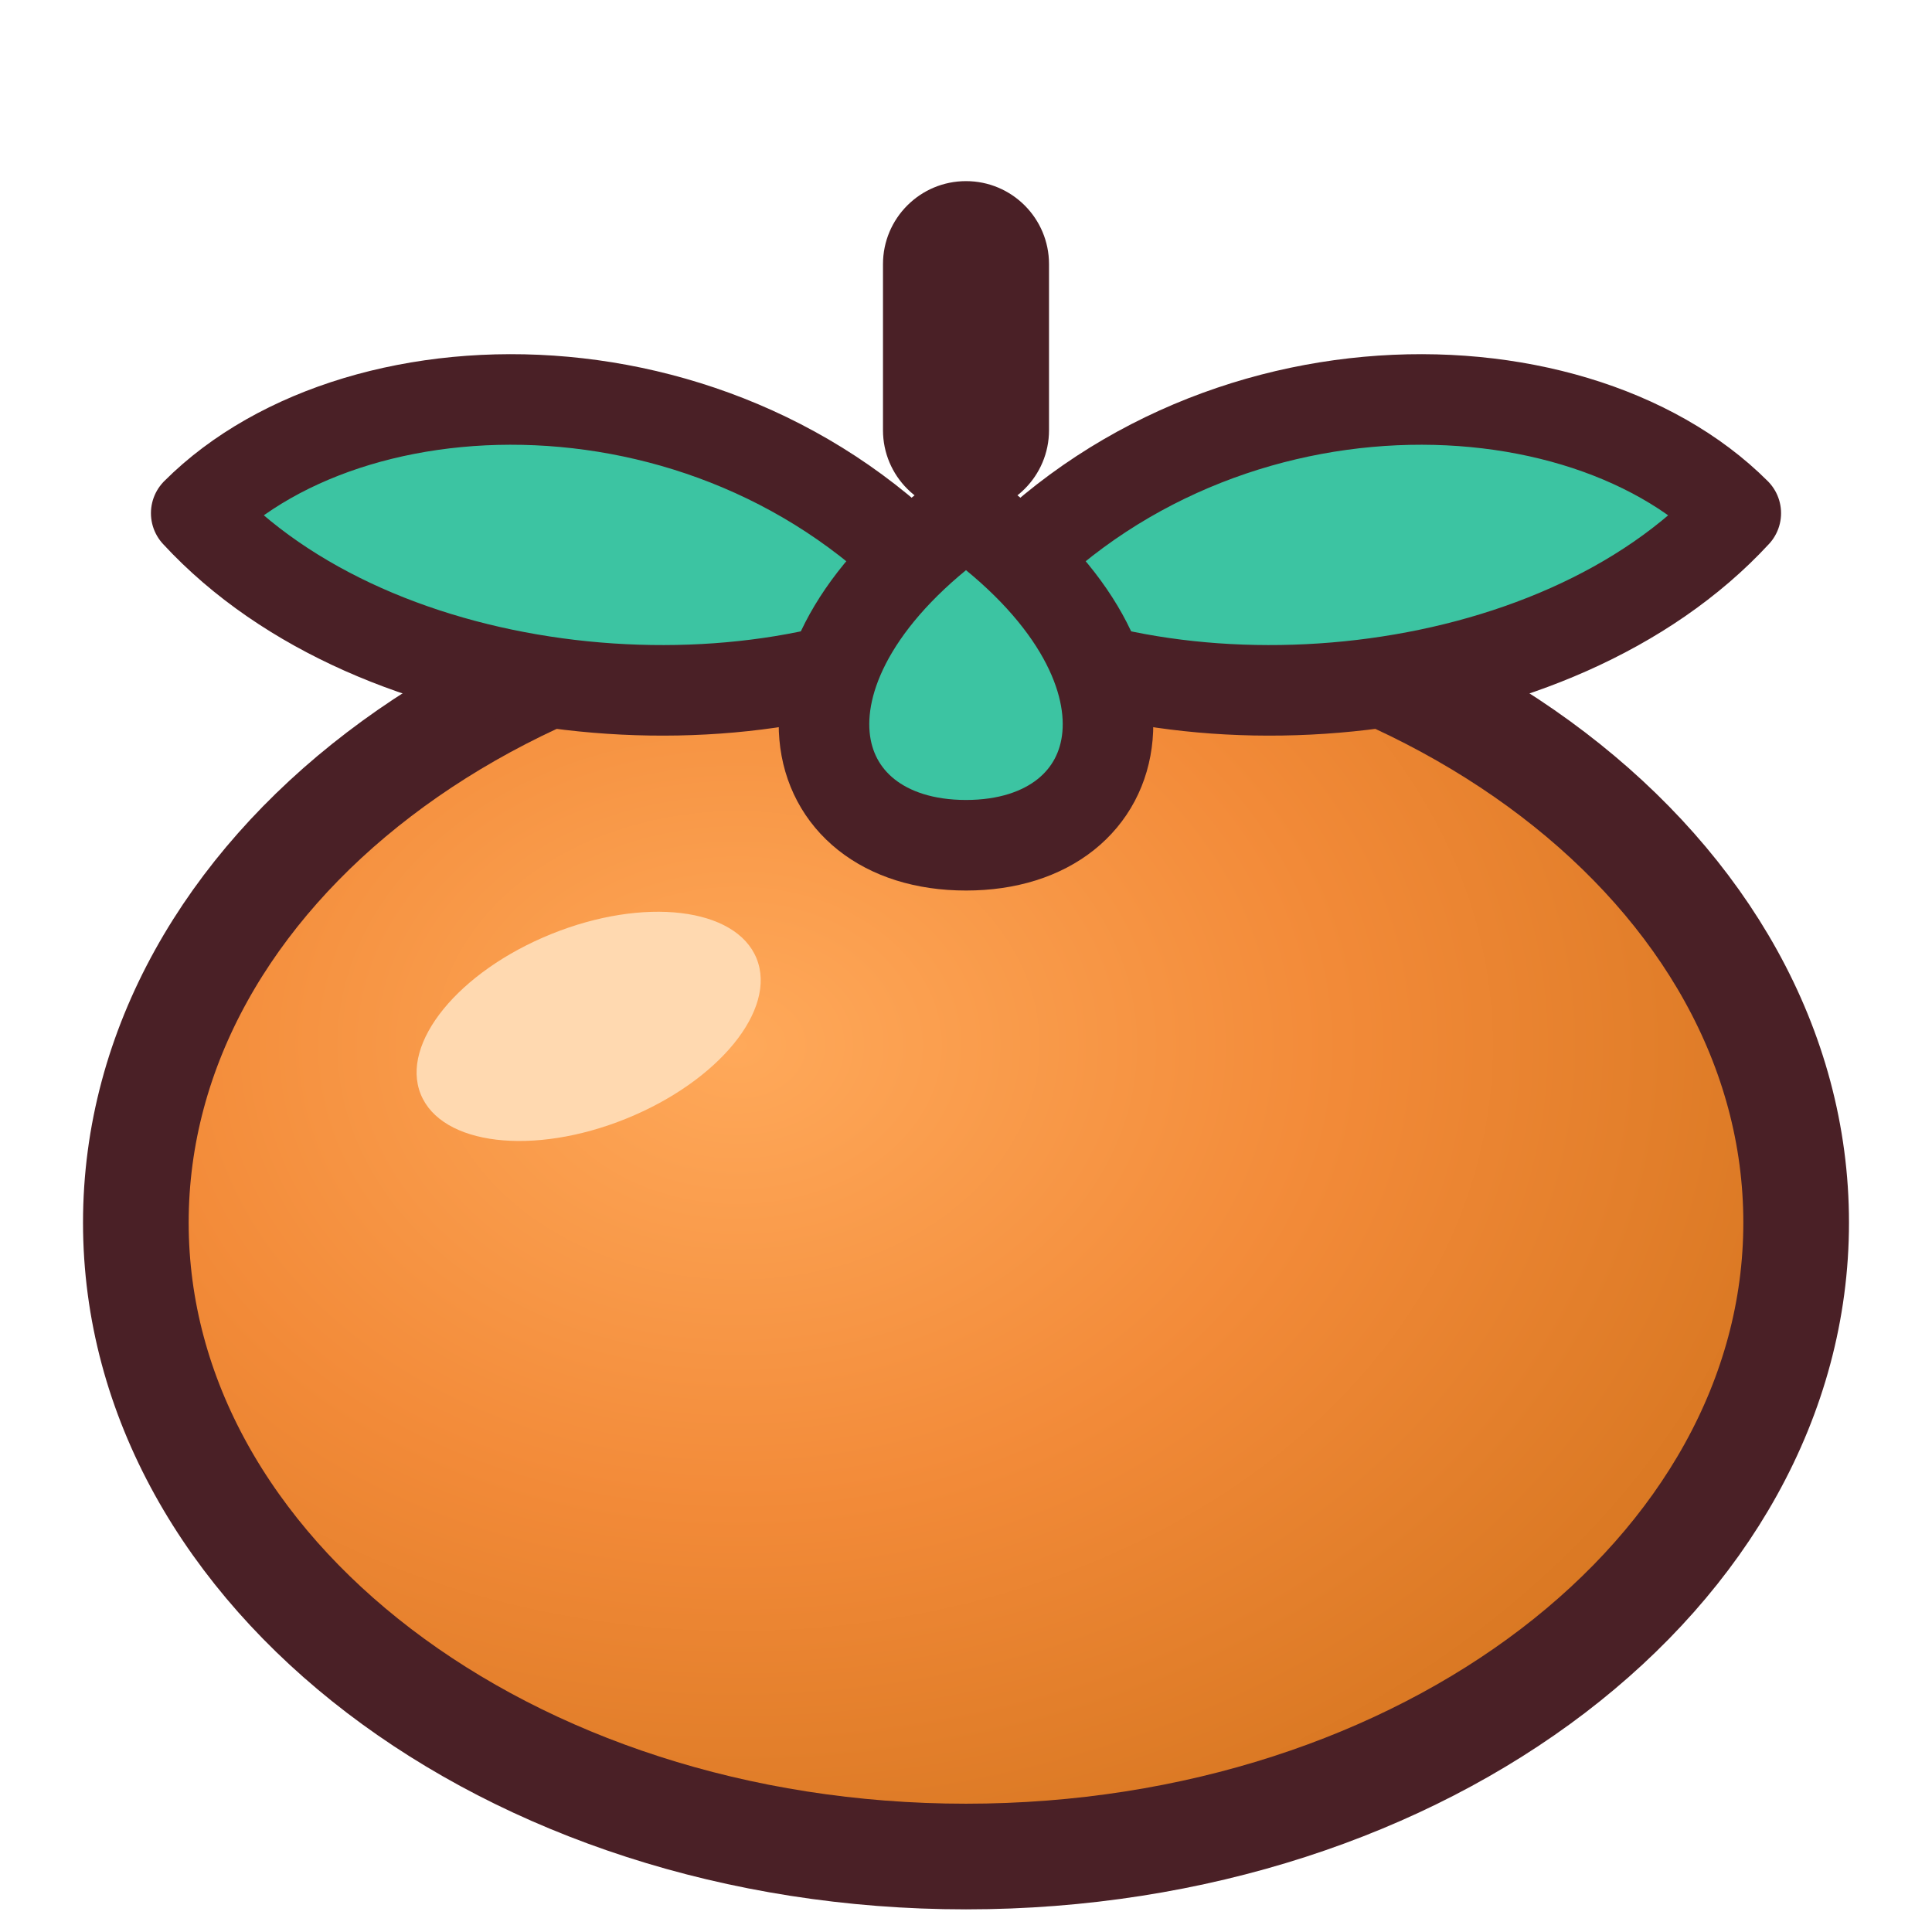
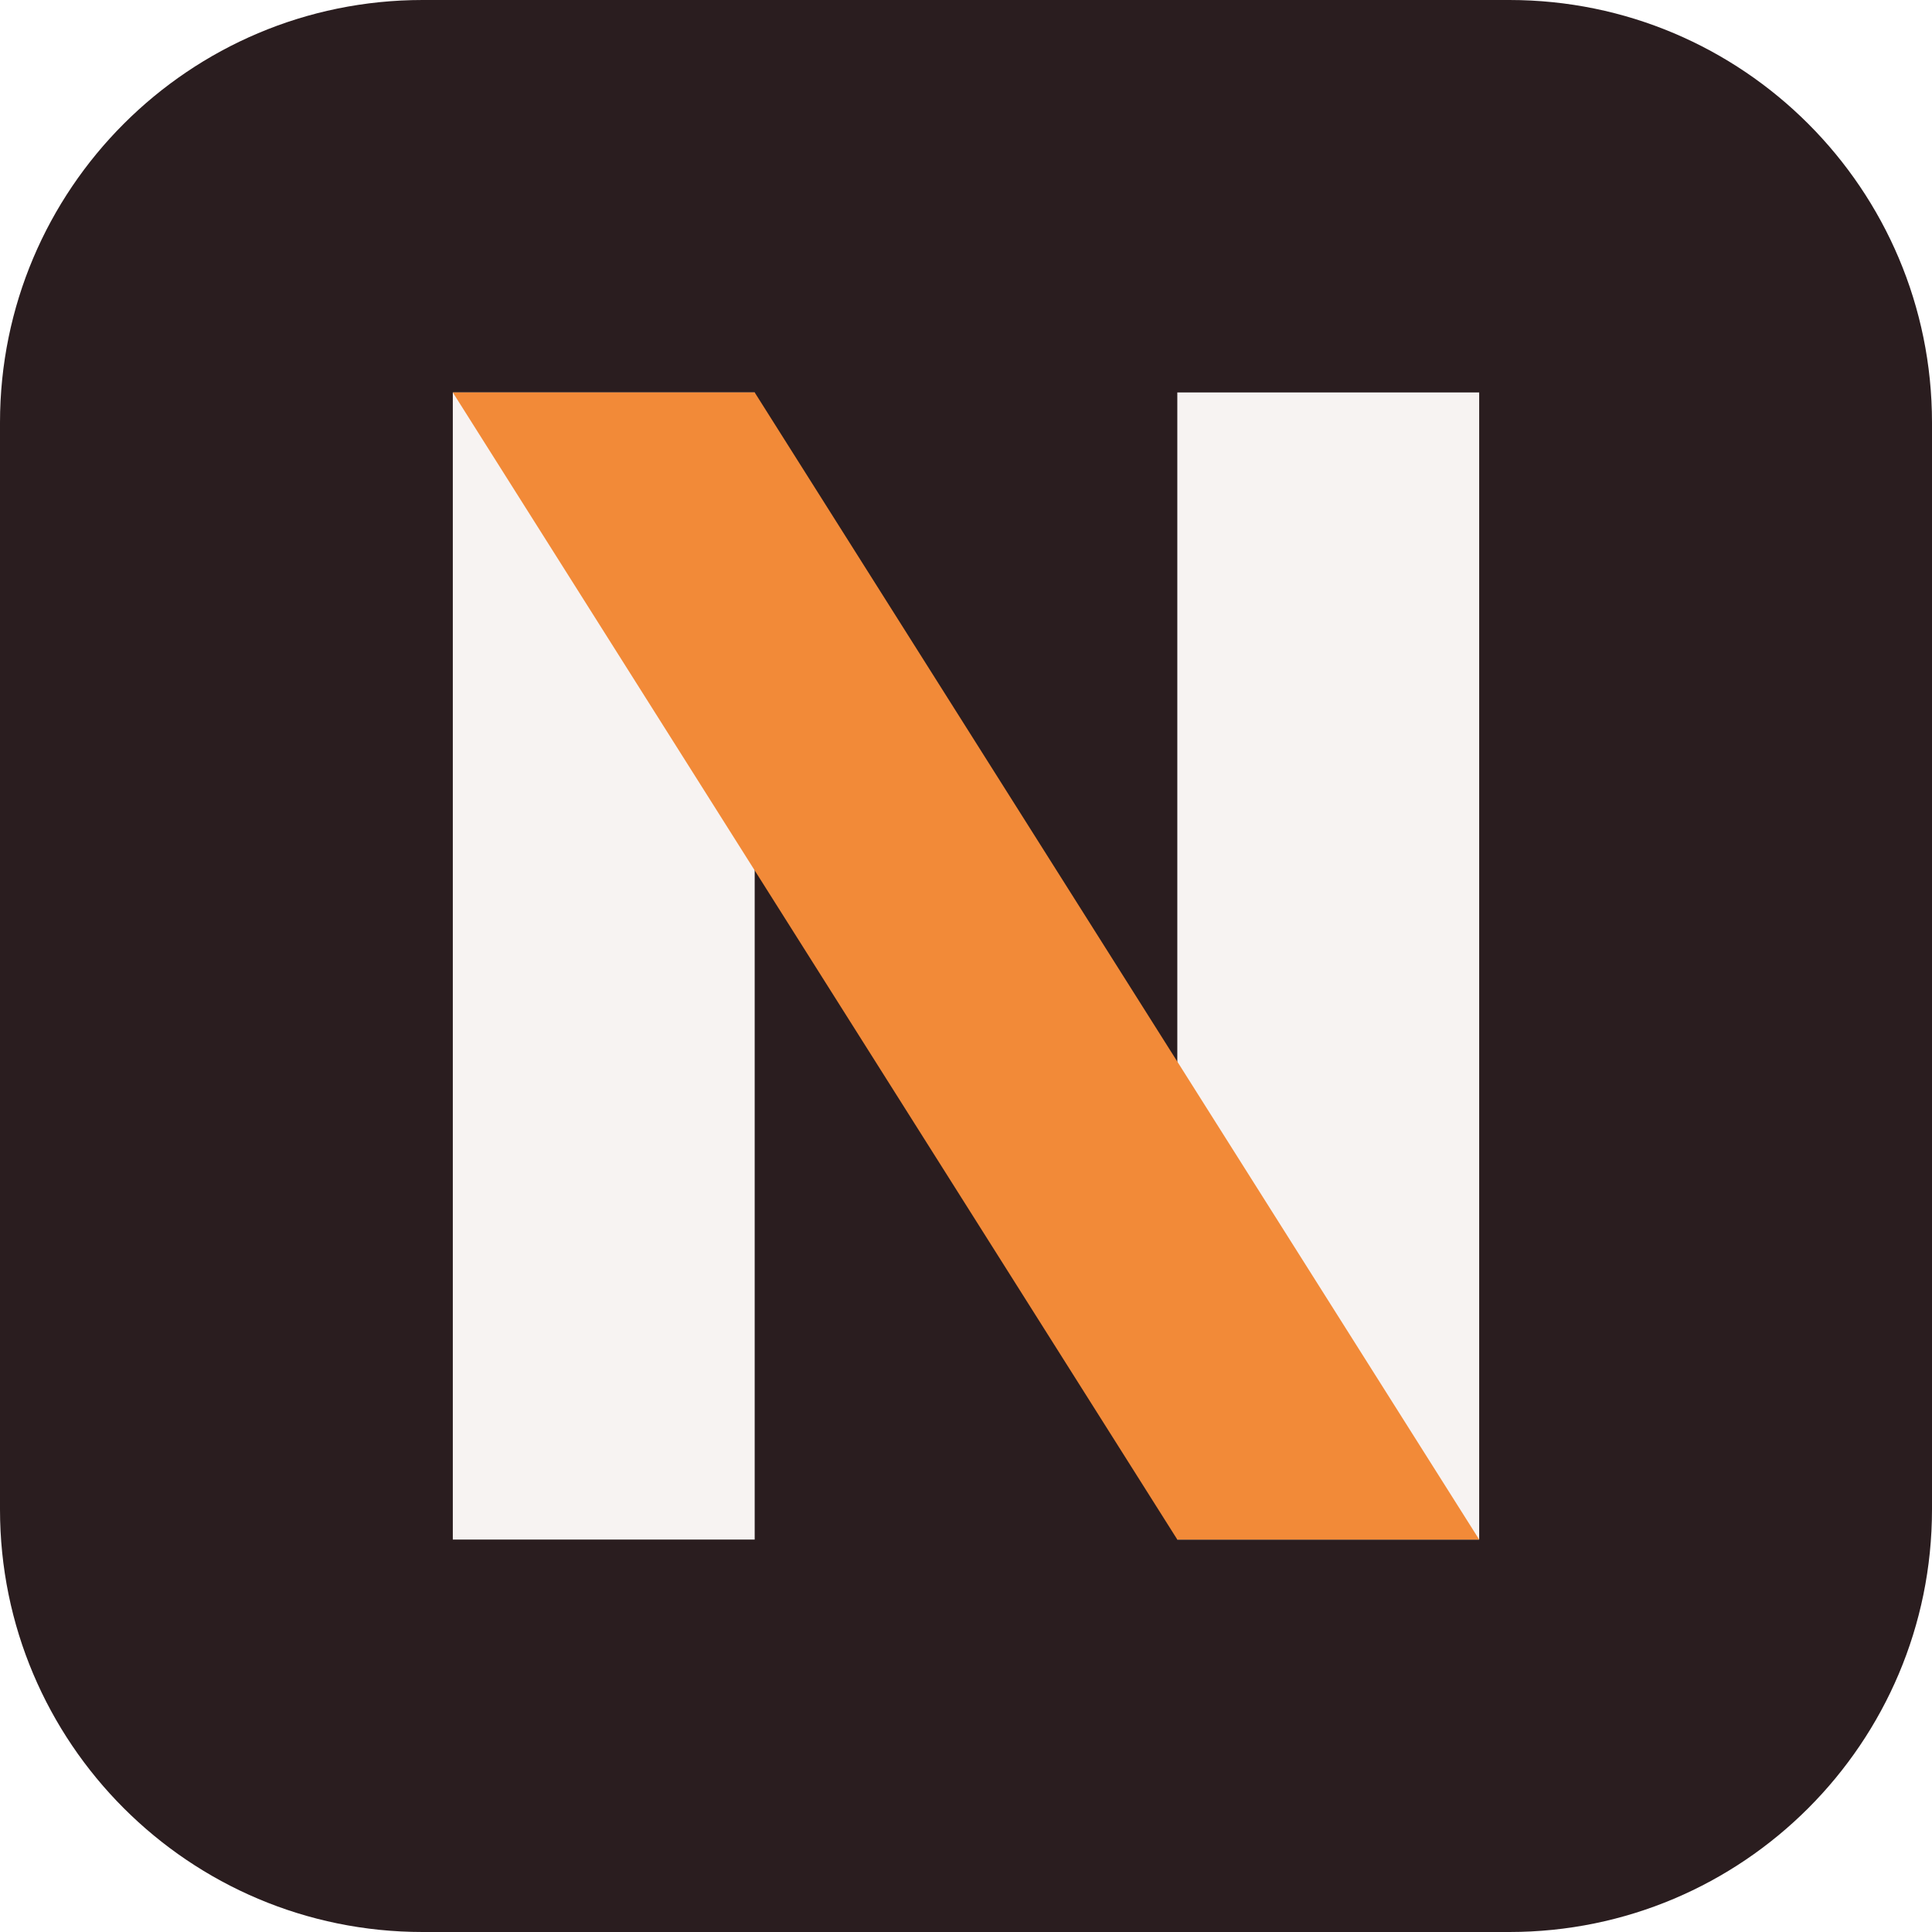
<svg xmlns="http://www.w3.org/2000/svg" viewBox="0 0 64 64">
-   <defs>
-     <radialGradient id="persimmon-body" cx="36%" cy="36%" r="74%">
-       <stop offset="0" stop-color="#ffa95a" />
-       <stop offset="0.5" stop-color="#f28a38" />
-       <stop offset="1" stop-color="#d4741e" />
-     </radialGradient>
-   </defs>
-   <ellipse cx="32" cy="40.5" rx="27.5" ry="21" fill="url(#persimmon-body)" stroke="#4a2026" stroke-width="3.5" />
-   <ellipse cx="19.5" cy="34" rx="6" ry="3.3" fill="#ffd9b0" transform="rotate(-22 19.5 34)" />
-   <g fill="#3cc4a2" stroke="#4a2026" stroke-width="3" stroke-linejoin="round">
-     <path d="M32 20.5 C25 11.5 12 11.5 6.5 17 C12.5 23.5 25 24.5 32 20.5 Z" />
-     <path d="M32 20.5 C39 11.5 52 11.5 57.5 17 C51.5 23.5 39 24.5 32 20.5 Z" />
-     <path d="M32 28 C26.5 28 25 22 32 17 C39 22 37.5 28 32 28 Z" />
-   </g>
-   <rect x="29.25" y="6" width="5.5" height="11" rx="2.75" fill="#4a2026" />
+   <rect width="64" height="64" rx="14" fill="#2a1d1f" />
+   <path d="M15 13h10v38H15zM39 13h10v38H39z" fill="#f7f3f2" />
+   <path d="M15 13h10l24 38H39z" fill="#f28a38" />
</svg>
